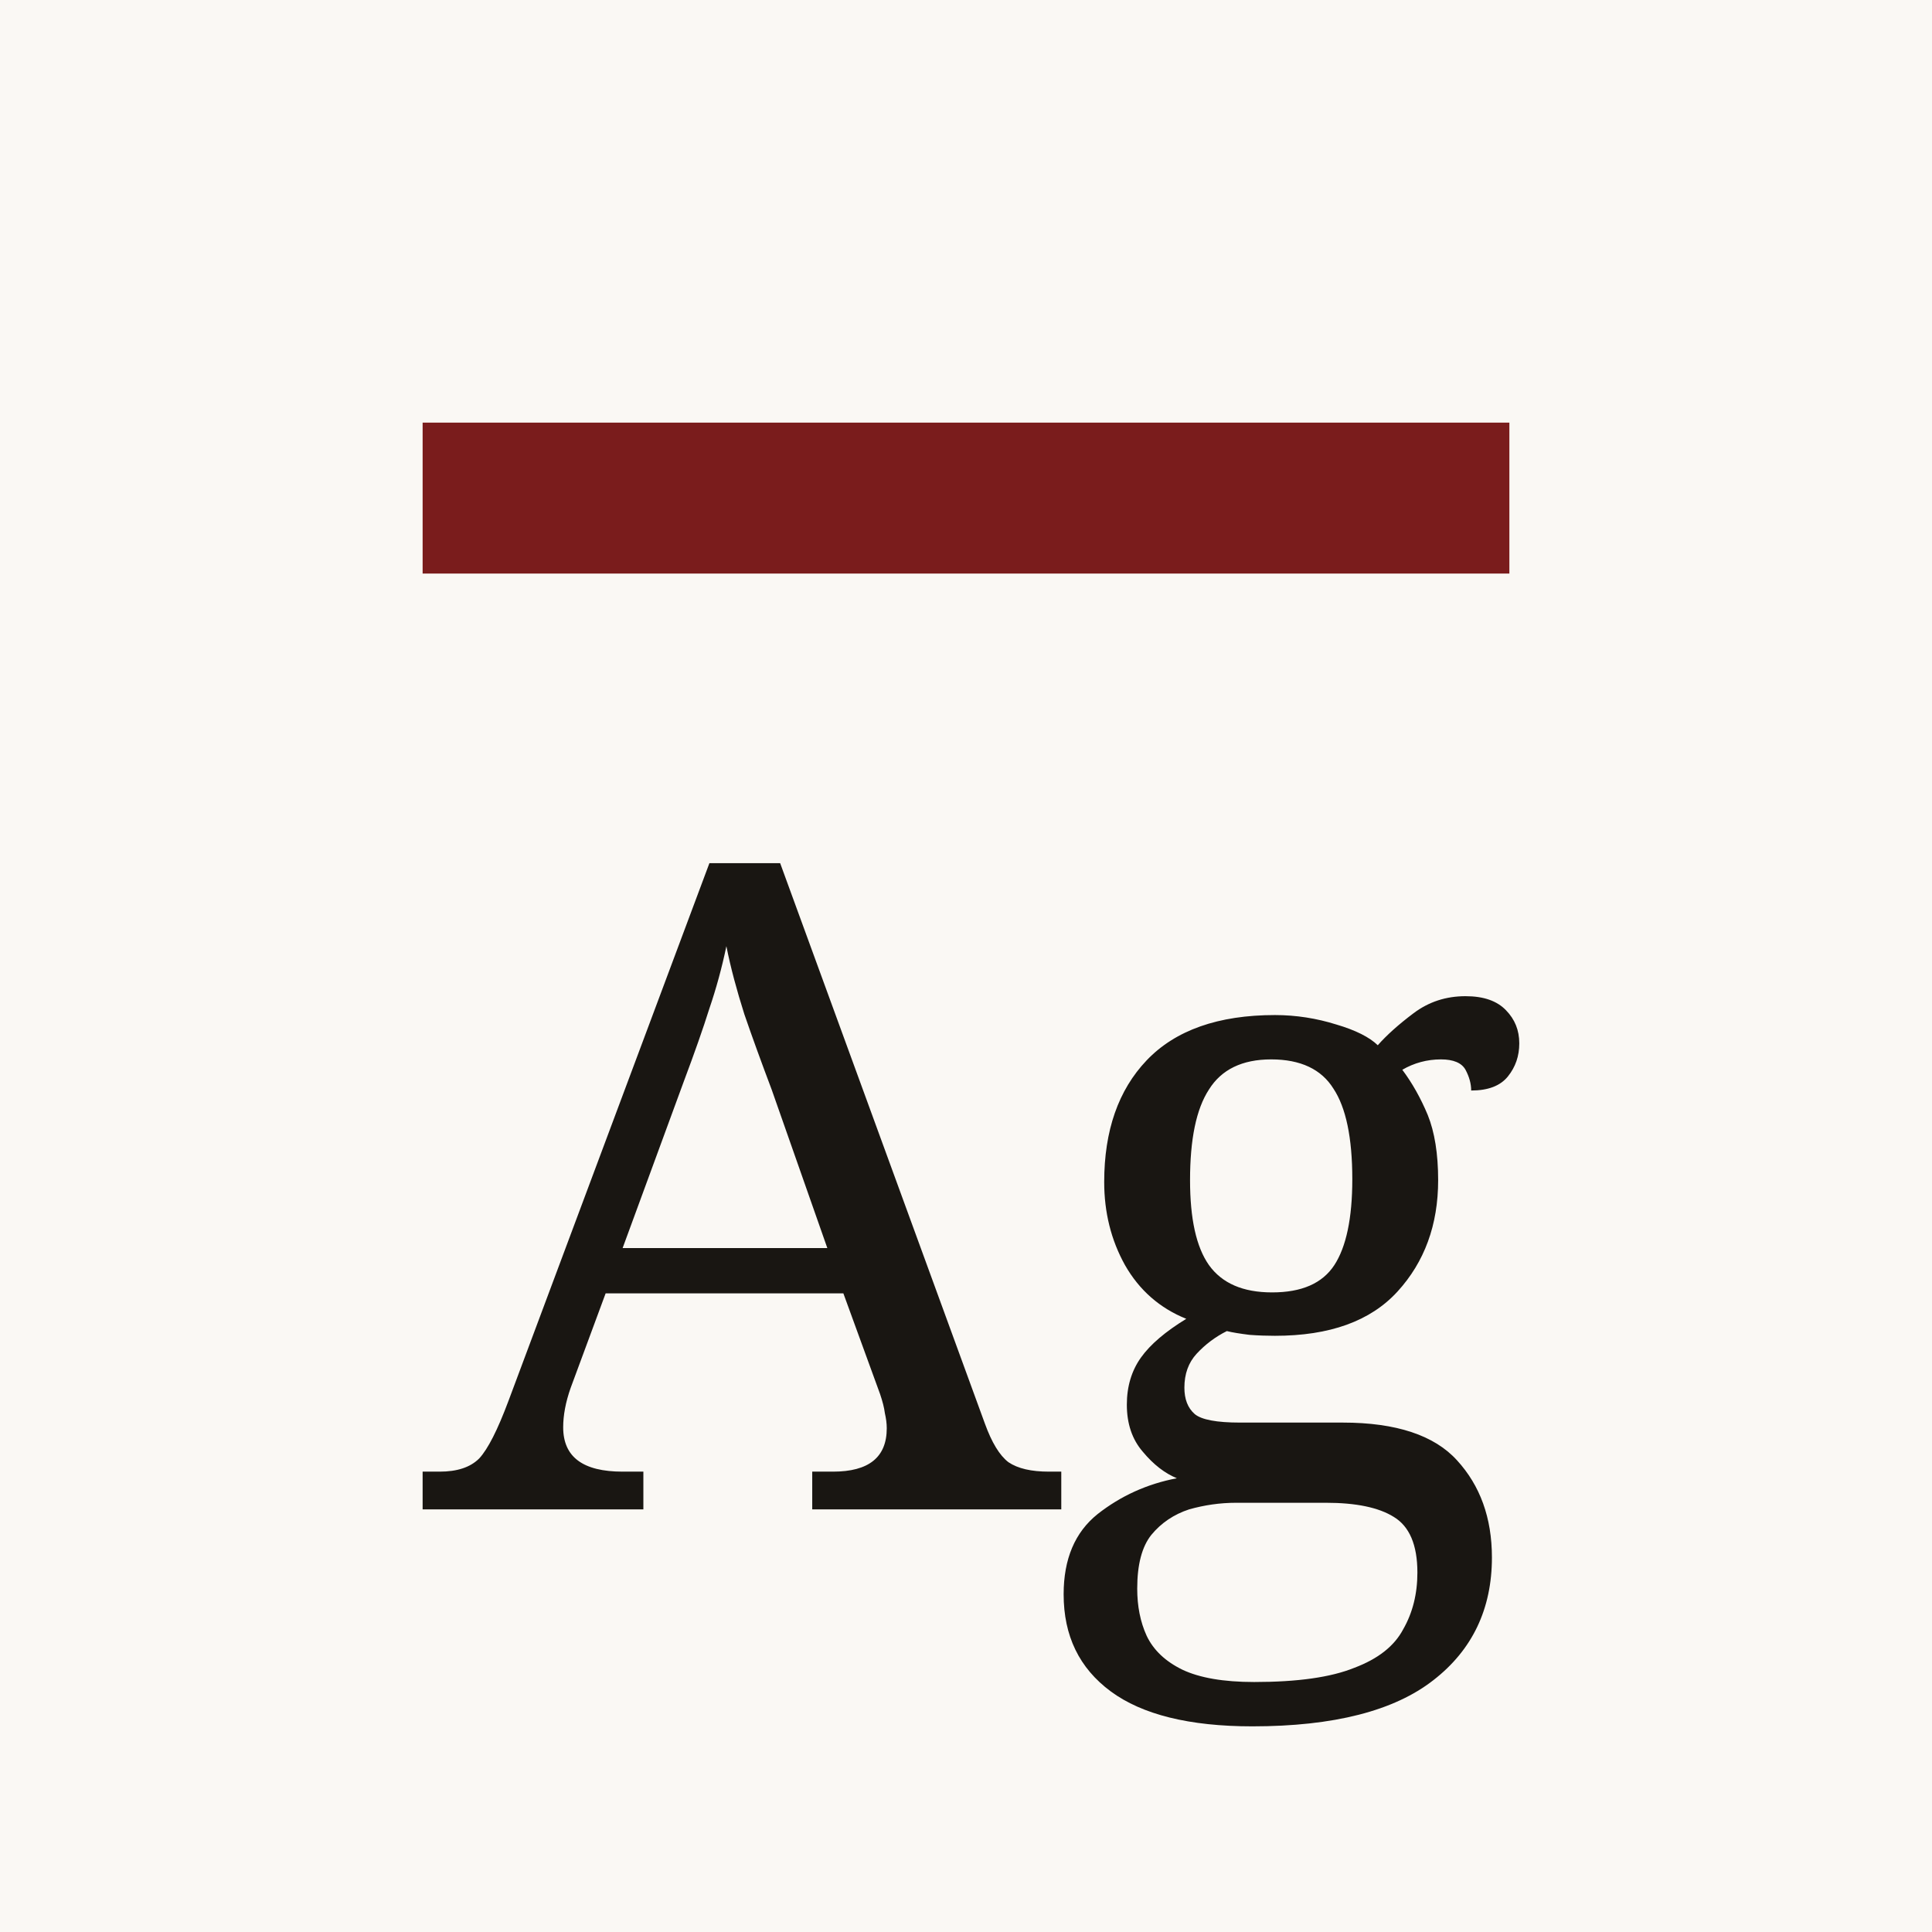
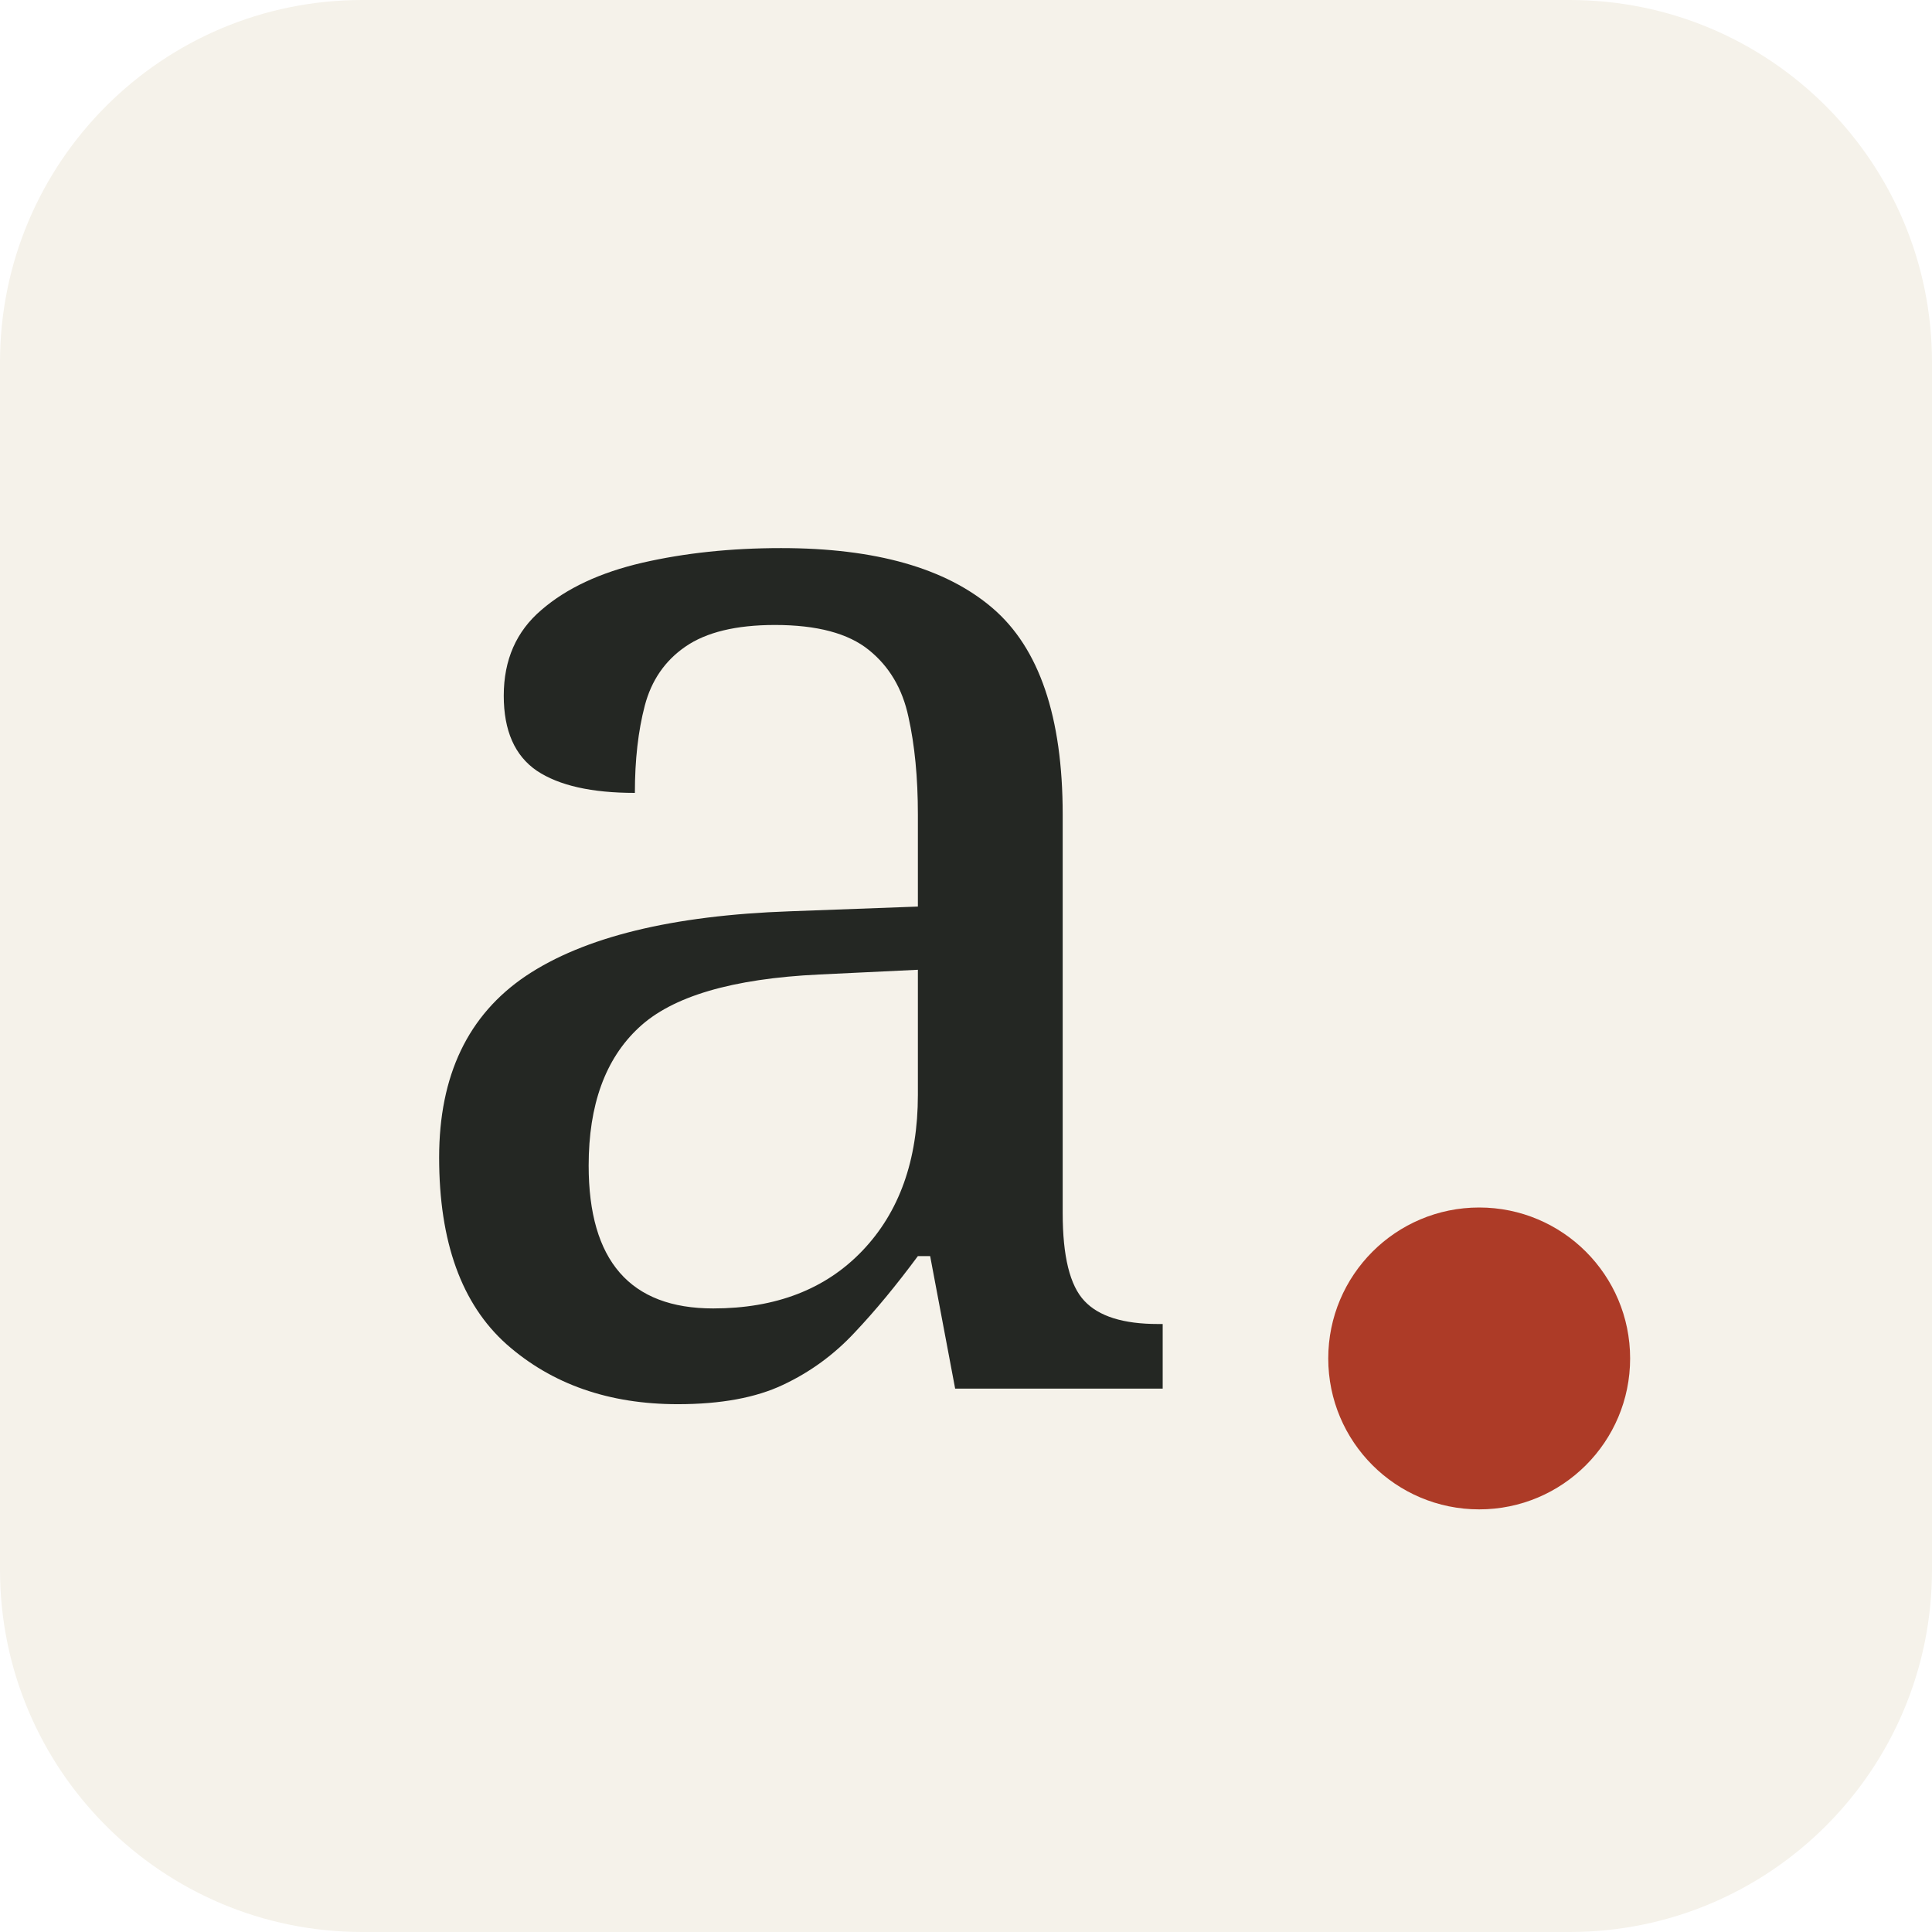
- <svg xmlns="http://www.w3.org/2000/svg" viewBox="0 0 32 32" role="img" aria-label="Agmt">
-   <rect width="32" height="32" fill="#faf8f4" />
-   <rect x="7" y="7" width="18" height="2.5" fill="#7a1c1c" />
-   <text x="7" y="25" font-family="Spectral, Georgia, serif" font-size="15" fill="#191612">Ag</text>
+ <svg xmlns="http://www.w3.org/2000/svg" viewBox="0 0 64 64">
+   <rect width="64" height="64" rx="12" fill="#f5f2ea" />
+   <text x="12" y="46" font-family="Georgia,serif" font-size="51" fill="#242723">a</text>
+   <circle cx="49" cy="45" r="5" fill="#ad3b27" />
</svg>
